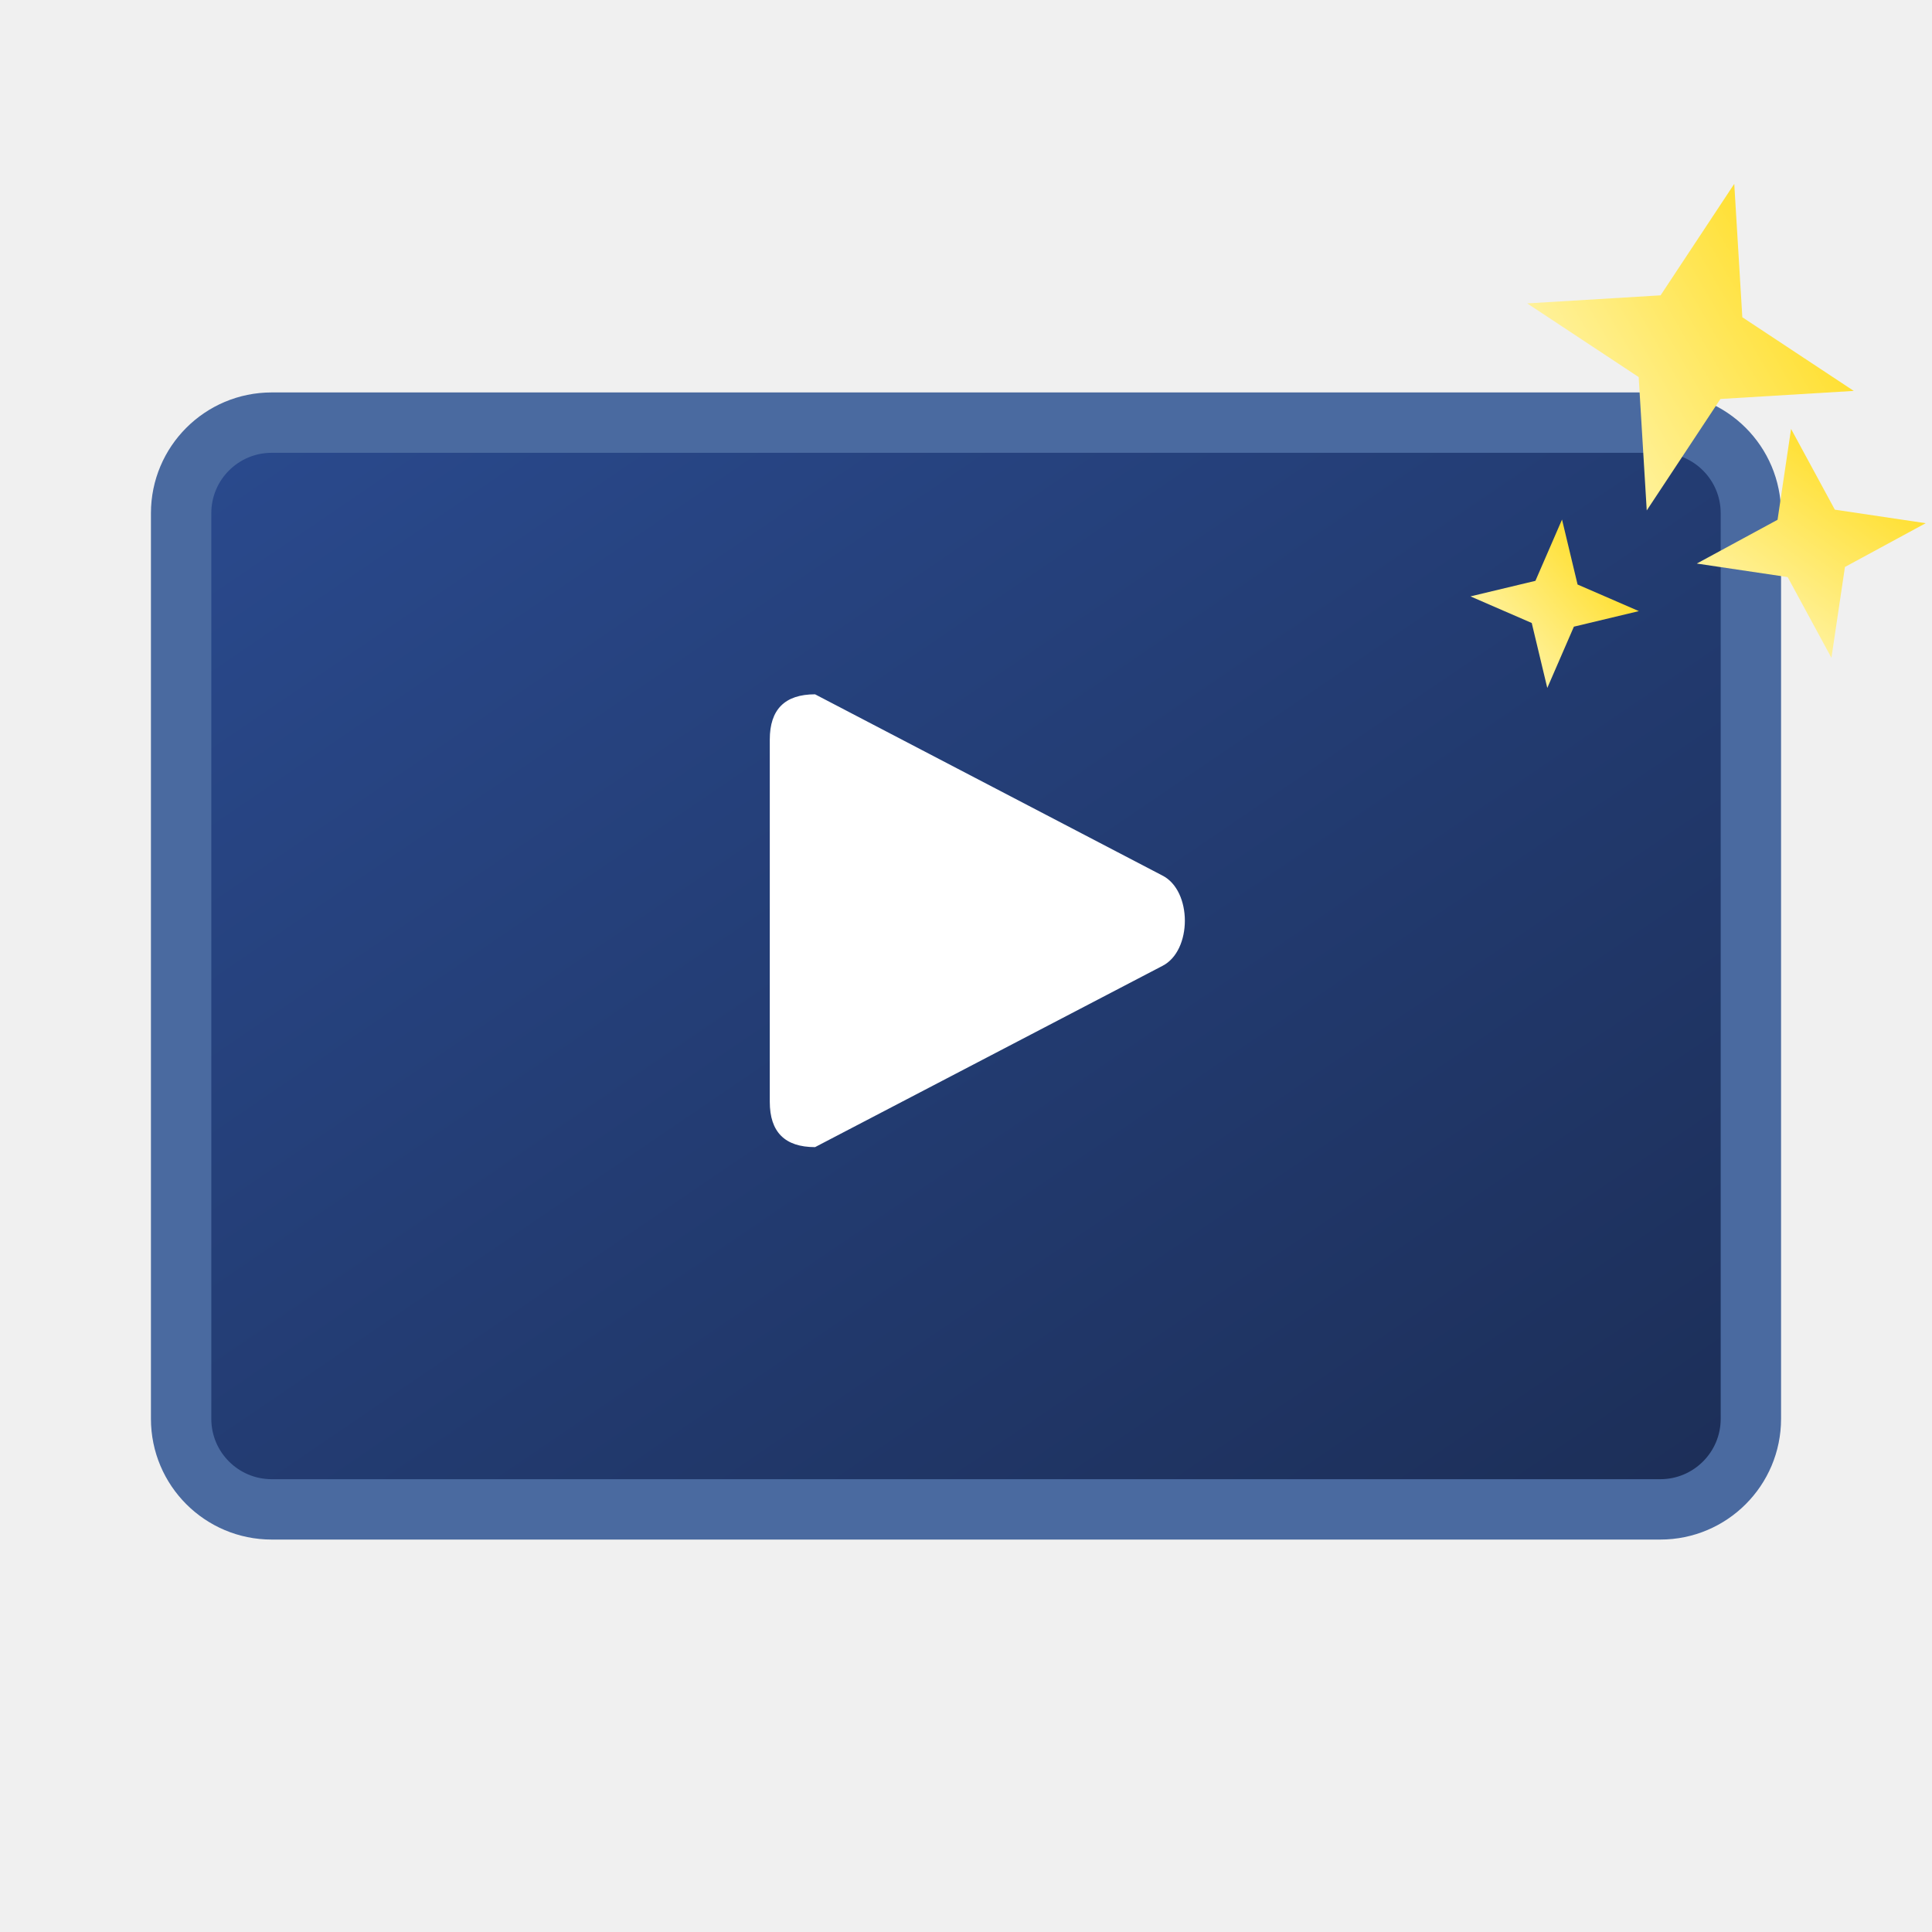
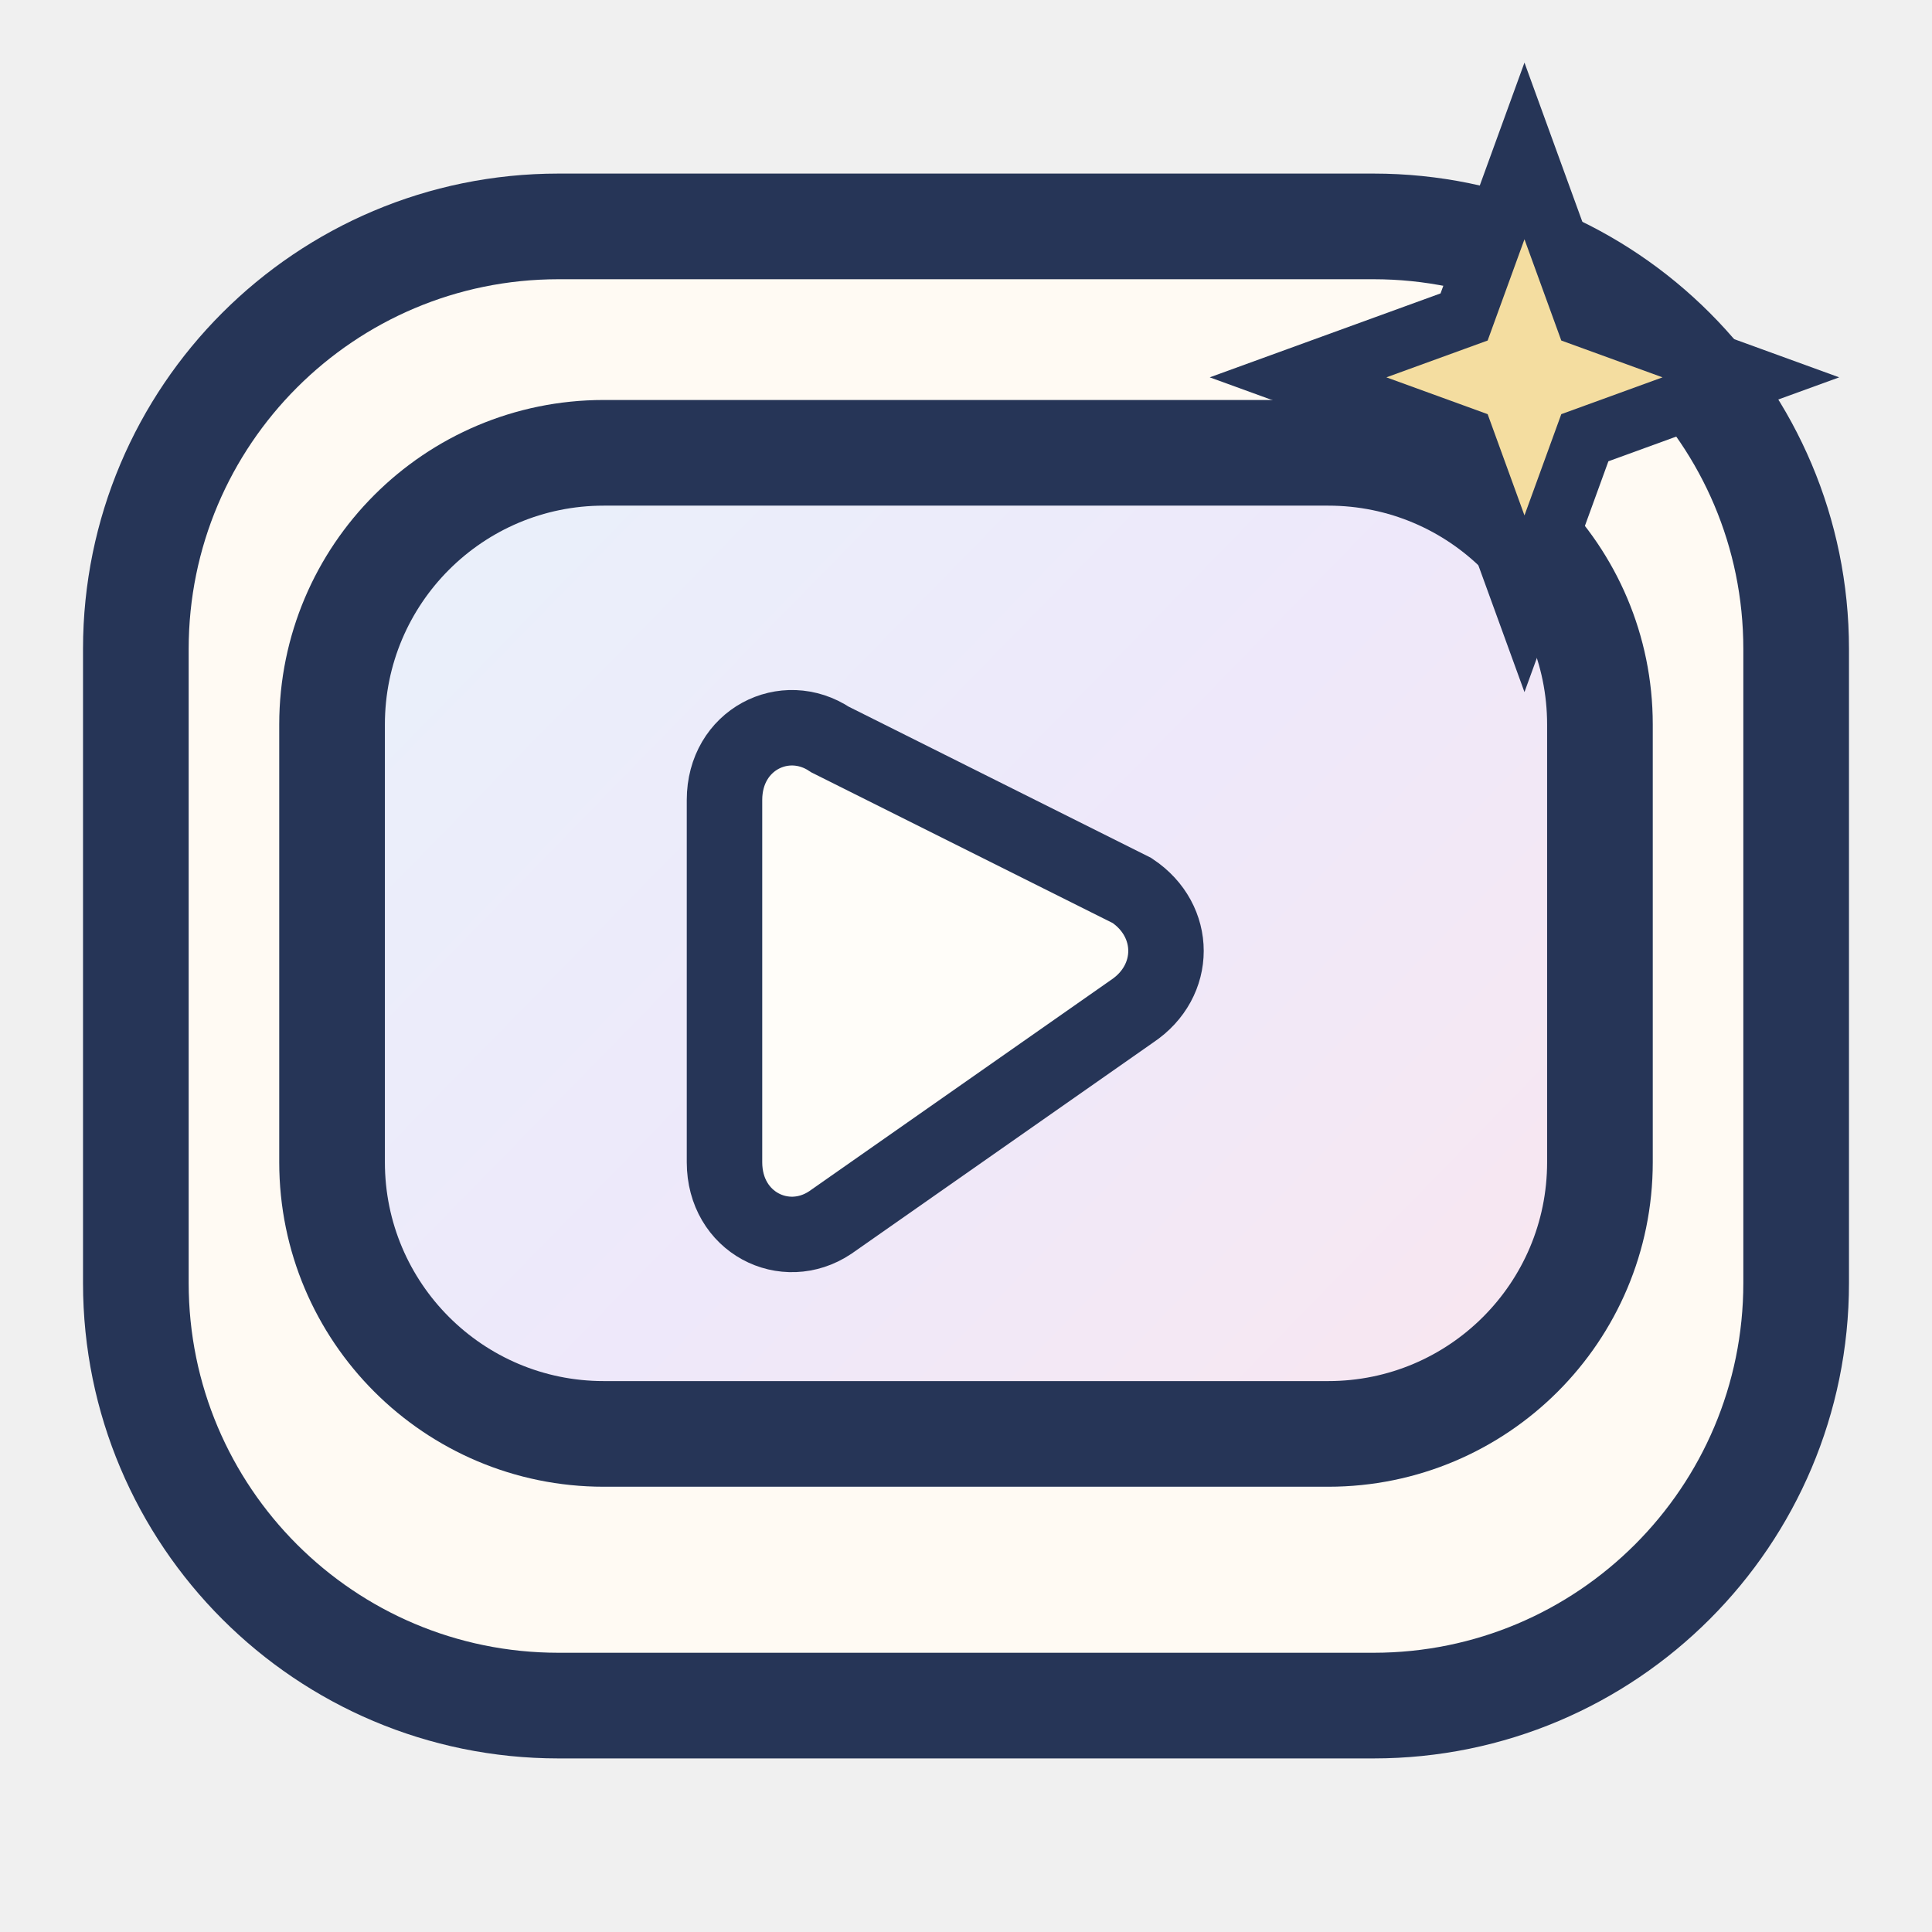
- <svg xmlns="http://www.w3.org/2000/svg" width="16" height="16" viewBox="0 0 16 16">
+ <svg xmlns="http://www.w3.org/2000/svg" width="16" height="16" viewBox="0 0 128 128">
  <defs>
-     <linearGradient id="screenGradient16" x1="0%" y1="0%" x2="100%" y2="100%">
-       <stop offset="0%" style="stop-color:#2A4A8E" />
-       <stop offset="100%" style="stop-color:#1C2E57" />
+     <linearGradient id="bg" x1="18" y1="20" x2="108" y2="108" gradientUnits="userSpaceOnUse">
+       <stop stop-color="#E8F3FA" />
+       <stop offset=".52" stop-color="#EEE8FA" />
+       <stop offset="1" stop-color="#FCE7EC" />
    </linearGradient>
-     <linearGradient id="starGradient16" x1="100%" y1="0%" x2="0%" y2="100%">
-       <stop offset="0%" style="stop-color:#FFD700" />
-       <stop offset="100%" style="stop-color:#FFFACD" />
-     </linearGradient>
-     <path id="starShape16" d="M0,-0.875 L0.219,-0.219 L0.875,0 L0.219,0.219 L0,0.875 L-0.219,0.219 L-0.875,0 L-0.219,-0.219 Z" />
  </defs>
-   <rect x="1.5" y="3.5" width="13" height="9" rx="0.75" ry="0.75" fill="url(#screenGradient16)" stroke="#4A6AA0" stroke-width="0.5" />
-   <path d="M 6.75 5.75 C 6.5 5.75, 6.375 5.875, 6.375 6.125 L 6.375 9.125 C 6.375 9.375, 6.5 9.5, 6.75 9.5 L 9.625 8 C 9.875 7.875, 9.875 7.375, 9.625 7.25 L 6.75 5.75 Z" fill="#FFFFFF" />
-   <use href="#starShape16" fill="url(#starGradient16)" transform="translate(14 2.875) scale(1.6) rotate(15)" />
-   <use href="#starShape16" fill="url(#starGradient16)" transform="translate(15 4.5) scale(1.1) rotate(-10)" />
-   <use href="#starShape16" fill="url(#starGradient16)" transform="translate(12.875 5) scale(0.8) rotate(5)" />
+   <rect x="9" y="15" width="110" height="98" rx="28" fill="#FFFAF3" stroke="#263557" stroke-width="7" />
+   <rect x="22" y="30" width="84" height="65" rx="18" fill="url(#bg)" stroke="#263557" stroke-width="7" />
+   <path d="M55 49c-3-2-7 0-7 4v24c0 4 4 6 7 4l20-14c3-2 3-6 0-8L55 49Z" fill="#FFFDF9" stroke="#263557" stroke-width="5" />
+   <path d="M101 10l4 11 11 4-11 4-4 11-4-11-11-4 11-4 4-11Z" fill="#F4DDA0" stroke="#263557" stroke-width="4" />
</svg>
